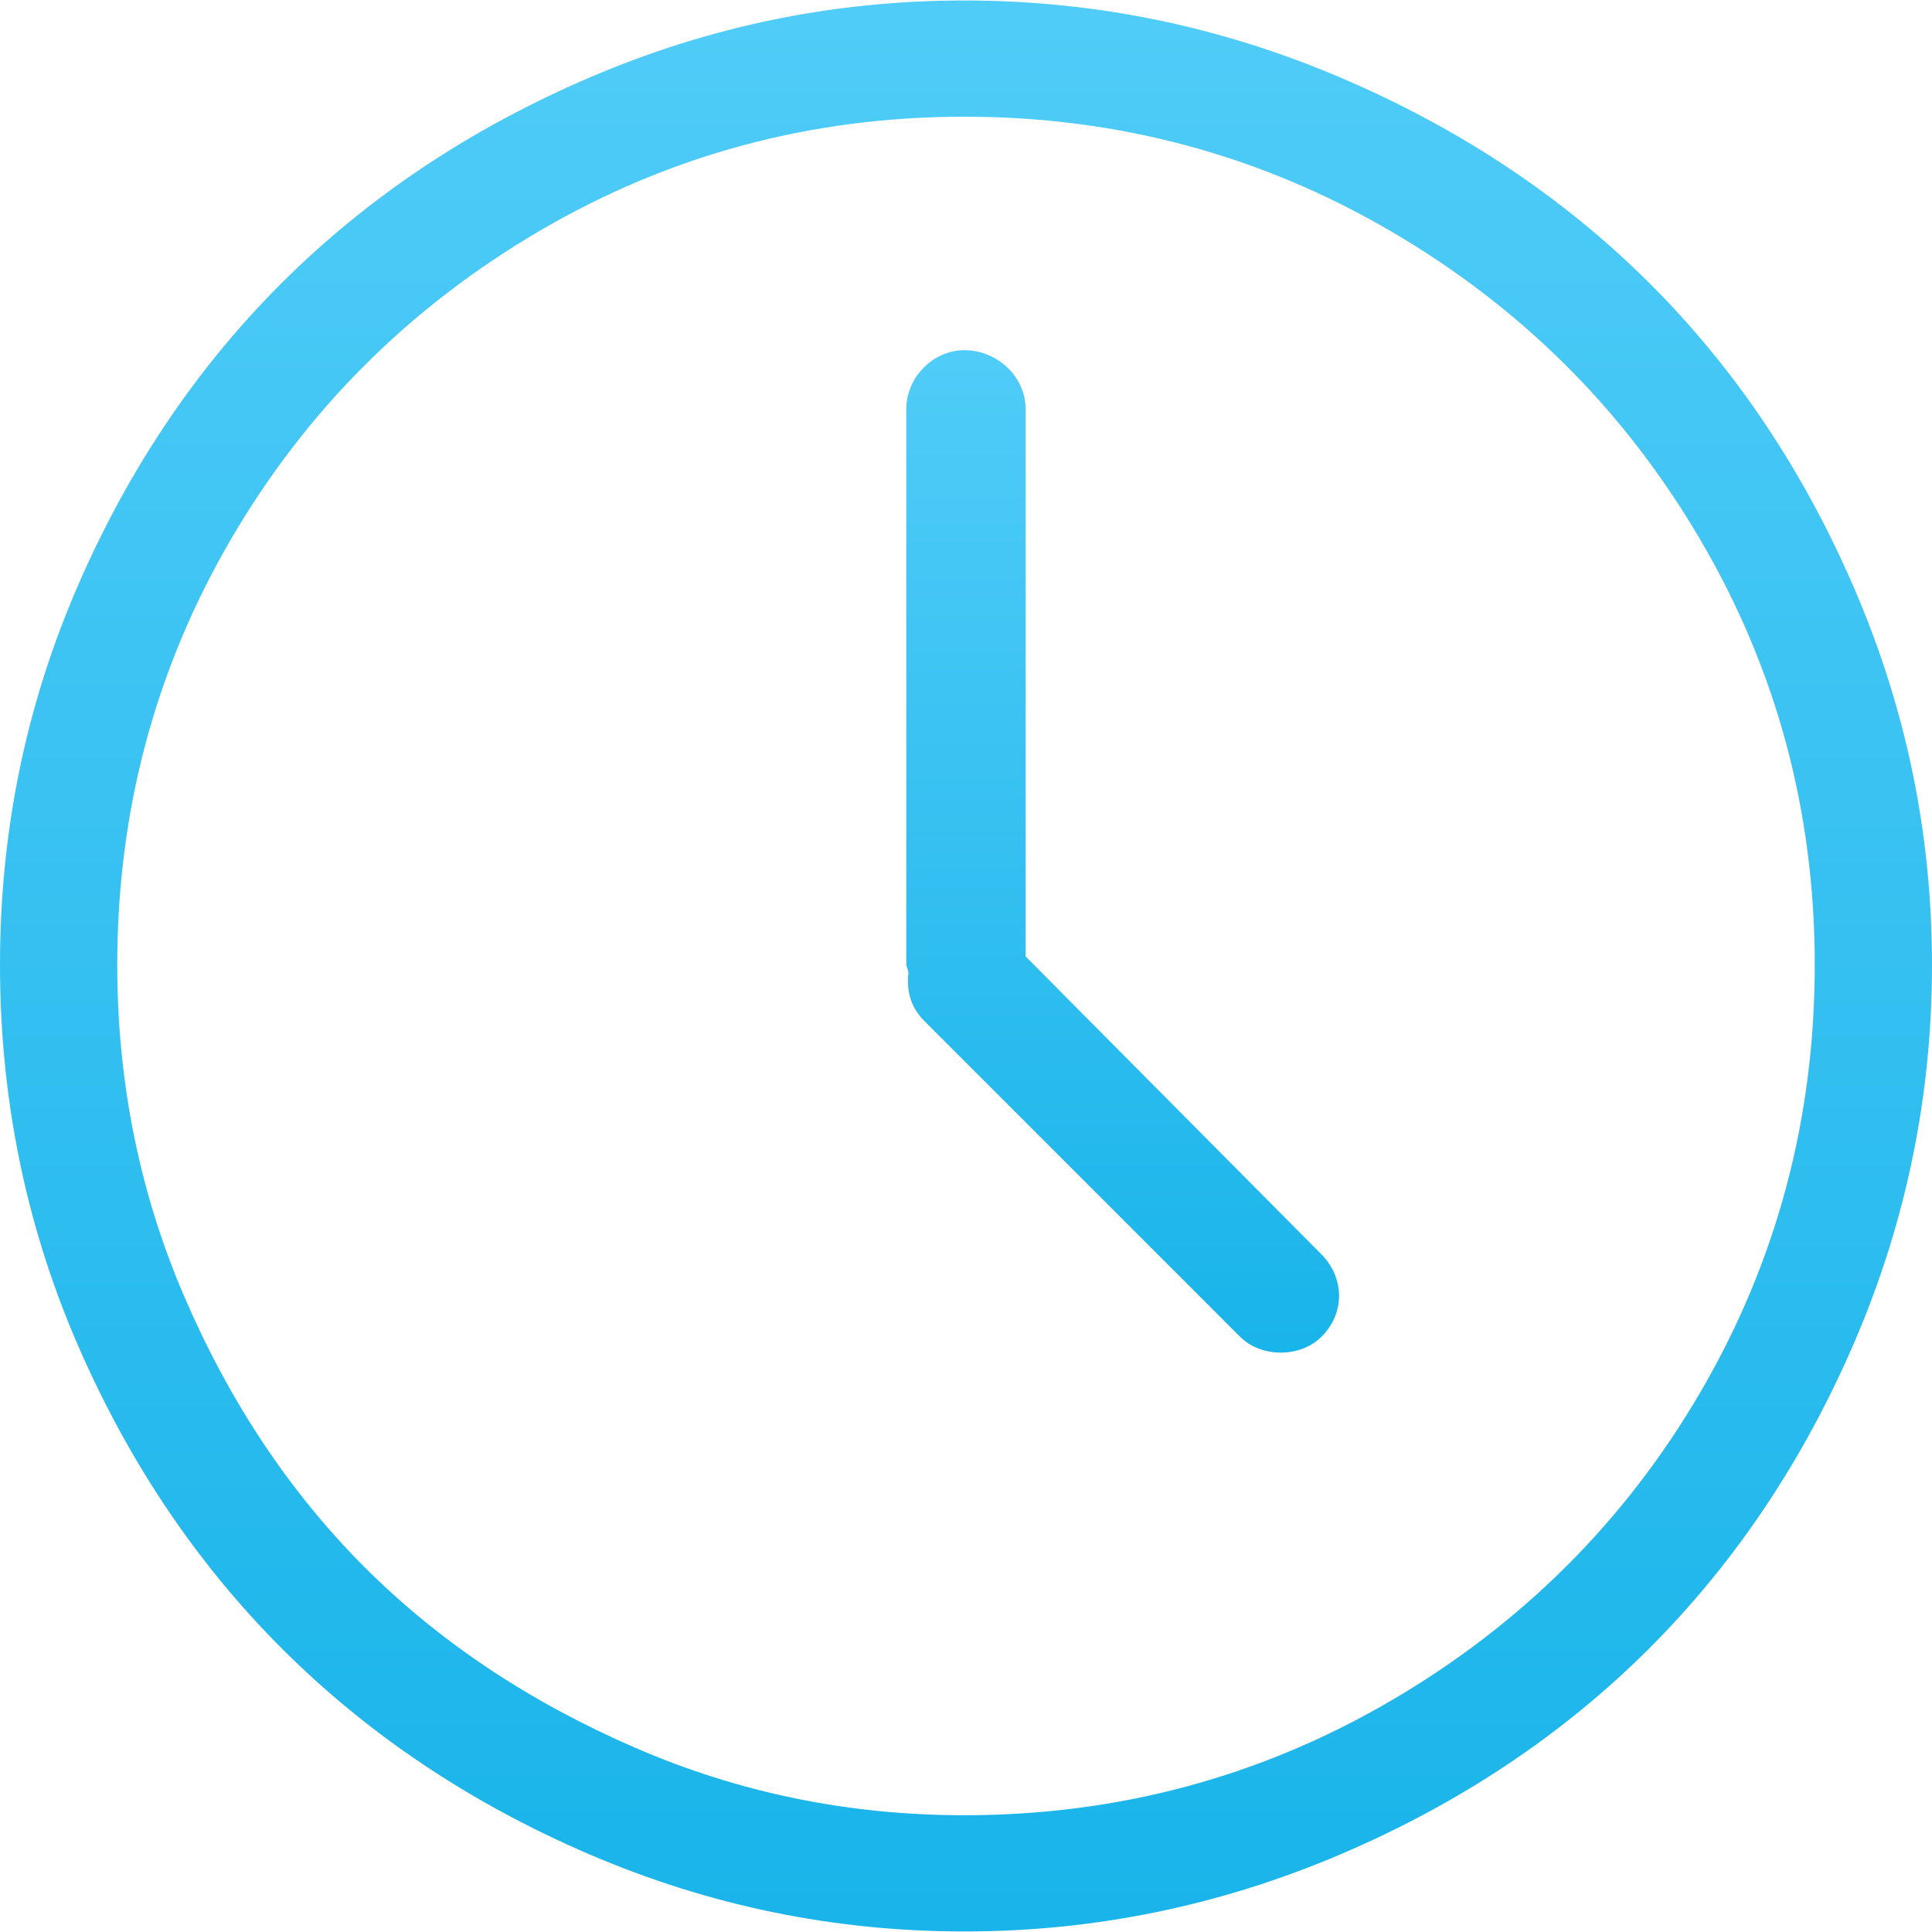
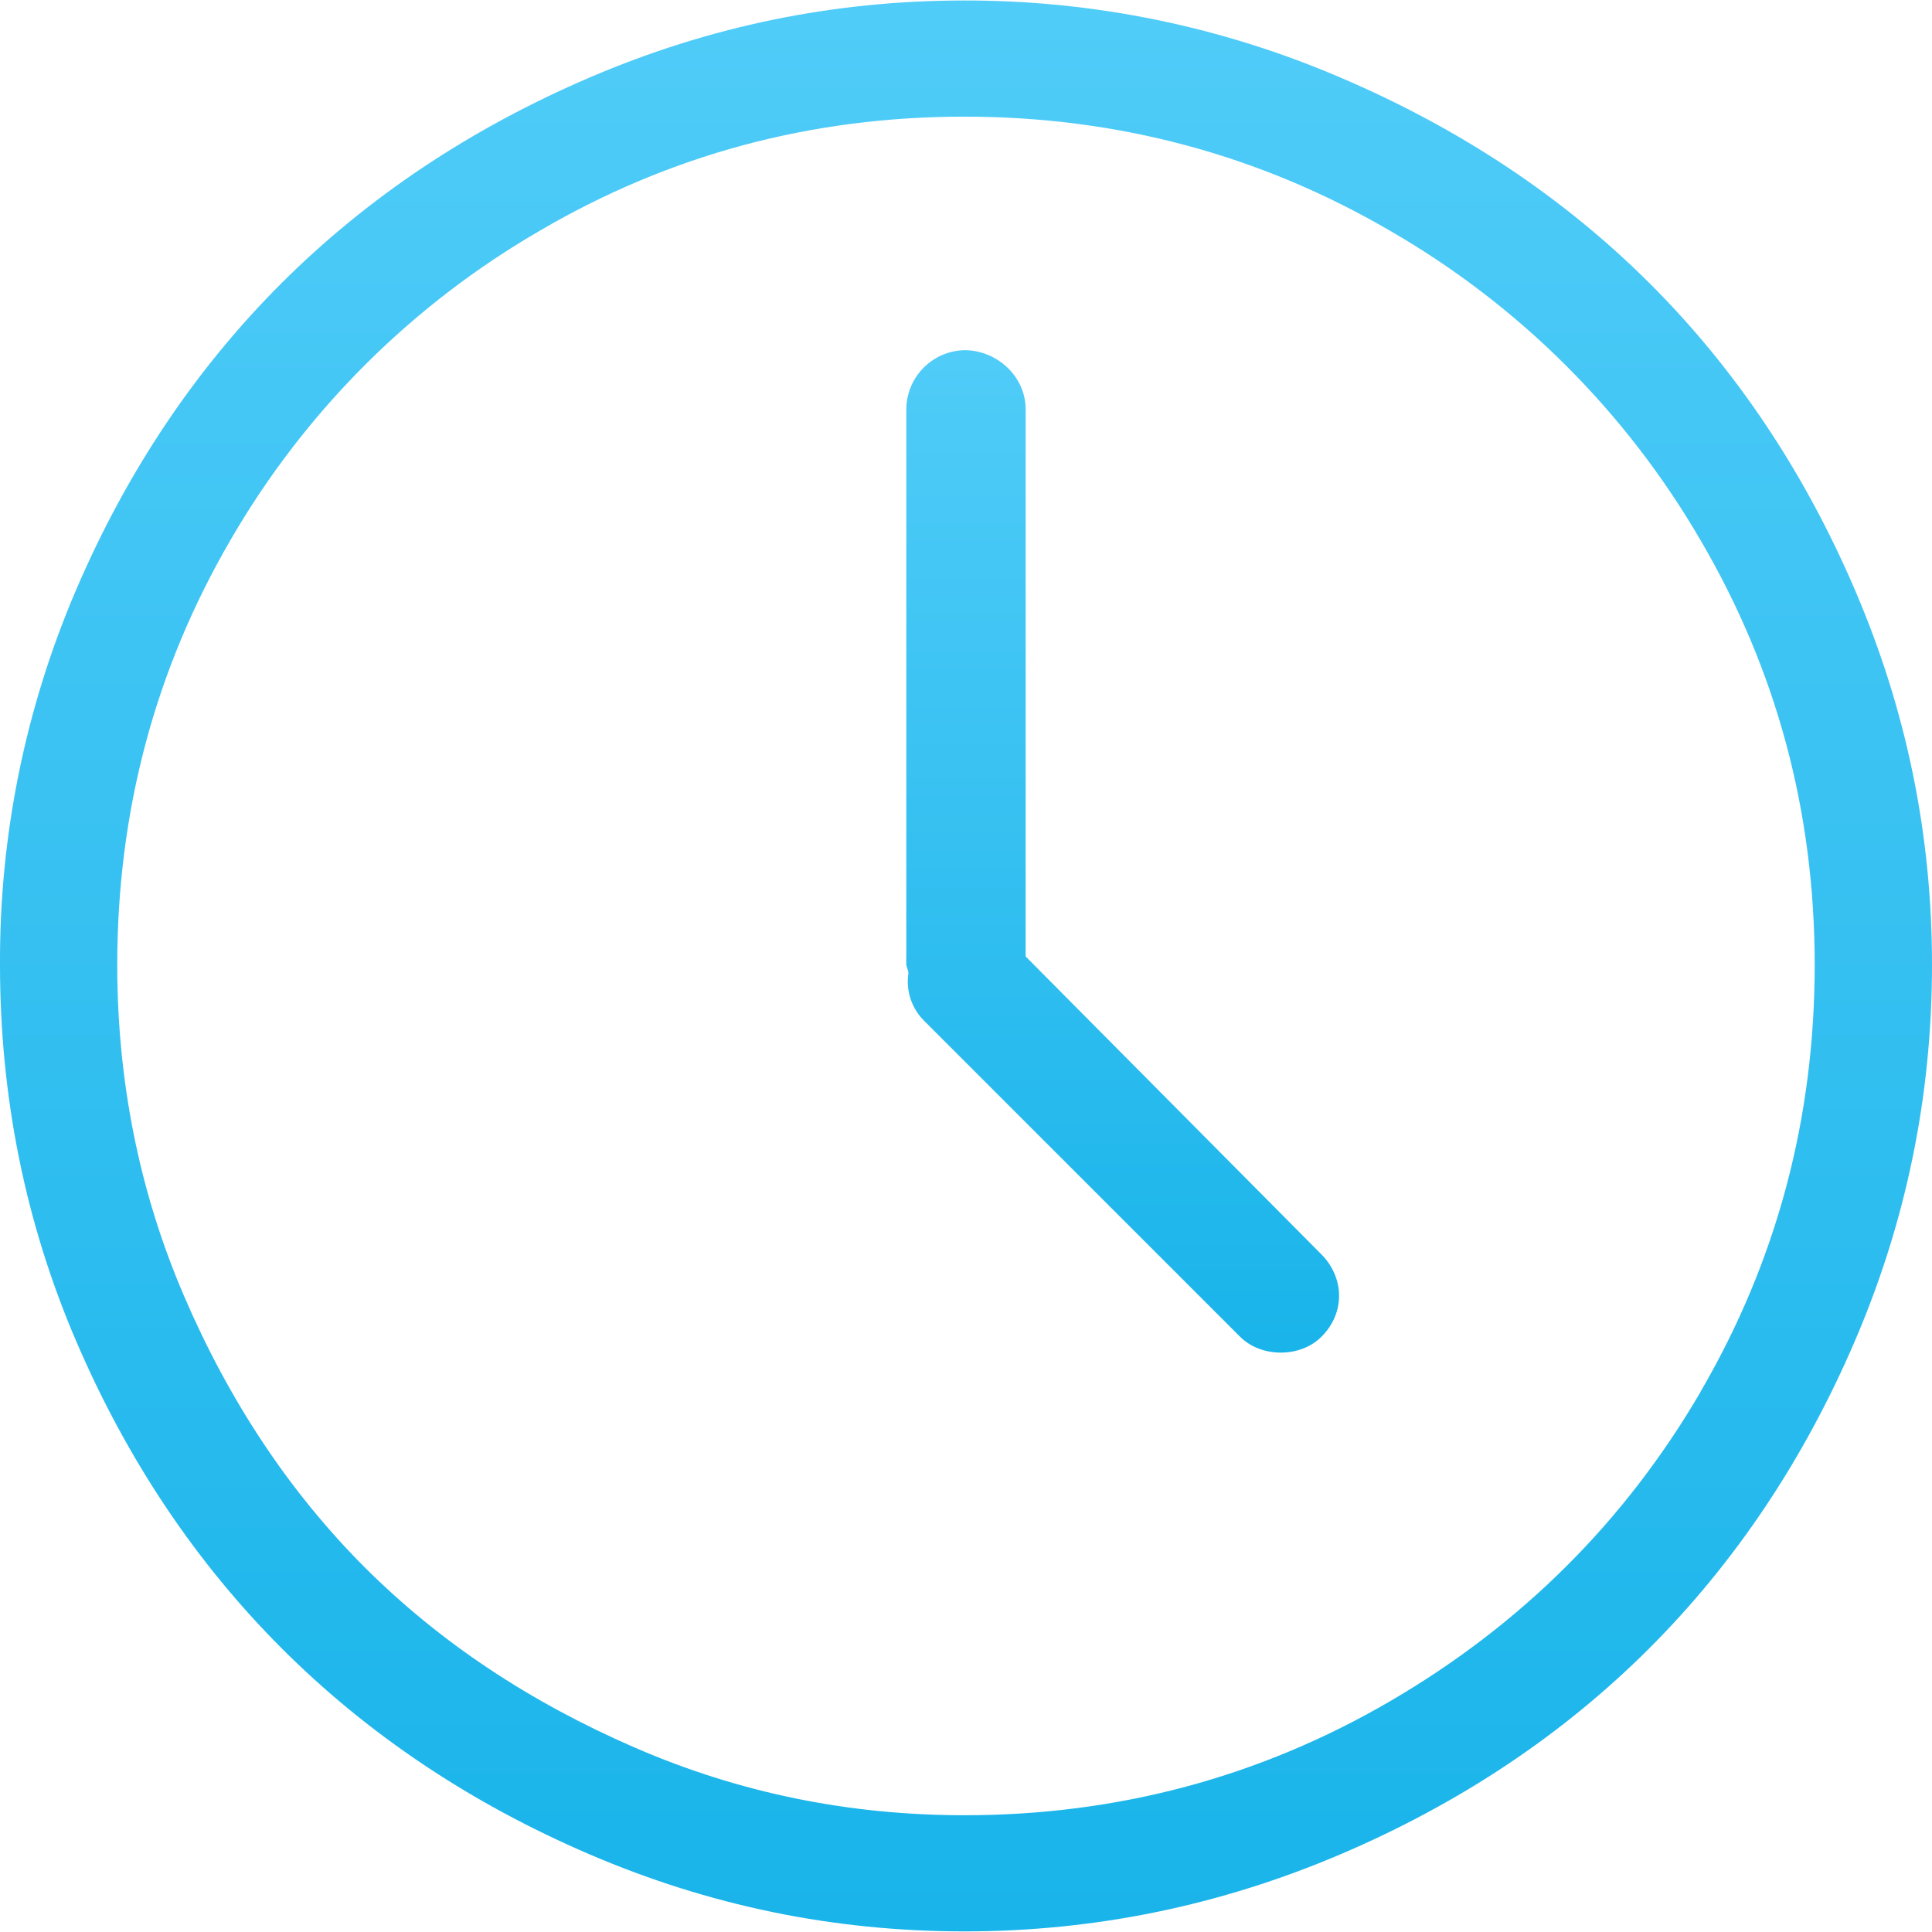
- <svg xmlns="http://www.w3.org/2000/svg" width="32" height="32" viewBox="0 0 32 32" fill="none">
-   <path d="M30.723 9.771C29.036 5.837 26.169 2.977 22.203 1.285C20.22 0.44 18.143 0.008 15.974 0.008C13.804 0.008 11.743 0.436 9.763 1.285C5.829 2.972 2.95 5.831 1.26 9.771C0.413 11.745 0 13.812 0 15.982C0 18.151 0.413 20.236 1.26 22.211C2.95 26.15 5.83 29.026 9.763 30.714C11.743 31.563 13.804 31.991 15.974 31.991C18.143 31.991 20.22 31.559 22.202 30.714C26.168 29.022 29.035 26.143 30.723 22.211C31.572 20.23 32 18.151 32 15.982C32 13.812 31.573 11.751 30.723 9.771ZM28.169 23.05C26.913 25.204 25.192 26.913 23.025 28.177C20.871 29.433 18.511 30.066 15.974 30.066C14.067 30.066 12.248 29.699 10.515 28.946C8.783 28.194 7.287 27.205 6.036 25.955C4.785 24.703 3.789 23.193 3.045 21.458C2.302 19.729 1.942 17.889 1.942 15.982C1.942 13.445 2.566 11.097 3.815 8.949C5.068 6.793 6.789 5.082 8.941 3.822C11.092 2.563 13.437 1.933 15.974 1.933C18.511 1.933 20.87 2.566 23.024 3.822C25.192 5.086 26.909 6.796 28.168 8.949C29.428 11.1 30.058 13.445 30.058 15.982C30.058 18.519 29.432 20.883 28.169 23.05Z" fill="url(#paint0_linear)" />
-   <path d="M16.988 15.842V6.78C16.988 6.237 16.516 5.8 15.973 5.8C15.466 5.8 15.011 6.237 15.011 6.78V15.982C15.011 16 15.046 16.07 15.046 16.122C15.011 16.438 15.099 16.7 15.309 16.91L20.54 22.141C20.89 22.491 21.538 22.491 21.887 22.141C22.29 21.739 22.263 21.155 21.887 20.776L16.988 15.842Z" fill="url(#paint1_linear)" />
+ <svg xmlns="http://www.w3.org/2000/svg" width="32" height="32" fill="none">
+   <path d="M30.723 9.77c-1.687-3.933-4.554-6.793-8.52-8.485a15.727 15.727 0 0 0-6.23-1.277c-2.169 0-4.23.428-6.21 1.277C5.829 2.972 2.95 5.831 1.26 9.771A15.57 15.57 0 0 0 0 15.98c0 2.17.413 4.255 1.26 6.23 1.69 3.94 4.57 6.815 8.503 8.503 1.98.85 4.041 1.277 6.21 1.277 2.17 0 4.247-.432 6.23-1.277 3.965-1.692 6.832-4.57 8.52-8.503.85-1.98 1.277-4.06 1.277-6.23 0-2.169-.427-4.23-1.277-6.21zm-2.554 13.28c-1.256 2.154-2.977 3.863-5.144 5.127-2.154 1.256-4.514 1.889-7.05 1.889-1.908 0-3.727-.367-5.46-1.12-1.732-.752-3.228-1.74-4.479-2.991-1.25-1.252-2.247-2.762-2.991-4.497-.743-1.729-1.103-3.569-1.103-5.476 0-2.537.624-4.885 1.873-7.033A14.044 14.044 0 0 1 8.94 3.822c2.151-1.26 4.496-1.89 7.033-1.89s4.896.634 7.05 1.89a14.08 14.08 0 0 1 5.144 5.127c1.26 2.151 1.89 4.496 1.89 7.033s-.626 4.9-1.89 7.068z" fill="url(#paint0_linear)" />
+   <path d="M16.988 15.842V6.78c0-.543-.472-.98-1.014-.98a.986.986 0 0 0-.963.98v9.202c0 .018.035.088.035.14a.915.915 0 0 0 .263.788l5.231 5.231c.35.35.998.35 1.347 0 .403-.402.376-.986 0-1.364l-4.899-4.935z" fill="url(#paint1_linear)" />
  <defs>
-     <linearGradient id="paint0_linear" x1="16" y1="0.008" x2="16" y2="31.991" gradientUnits="userSpaceOnUse">
+     <linearGradient id="paint0_linear" x1="16" y1=".008" x2="16" y2="31.991" gradientUnits="userSpaceOnUse">
      <stop stop-color="#50CCF8" />
      <stop offset="1" stop-color="#19B4EA" />
    </linearGradient>
    <linearGradient id="paint1_linear" x1="18.595" y1="5.8" x2="18.595" y2="22.404" gradientUnits="userSpaceOnUse">
      <stop stop-color="#50CCF8" />
      <stop offset="1" stop-color="#19B4EA" />
    </linearGradient>
  </defs>
</svg>
